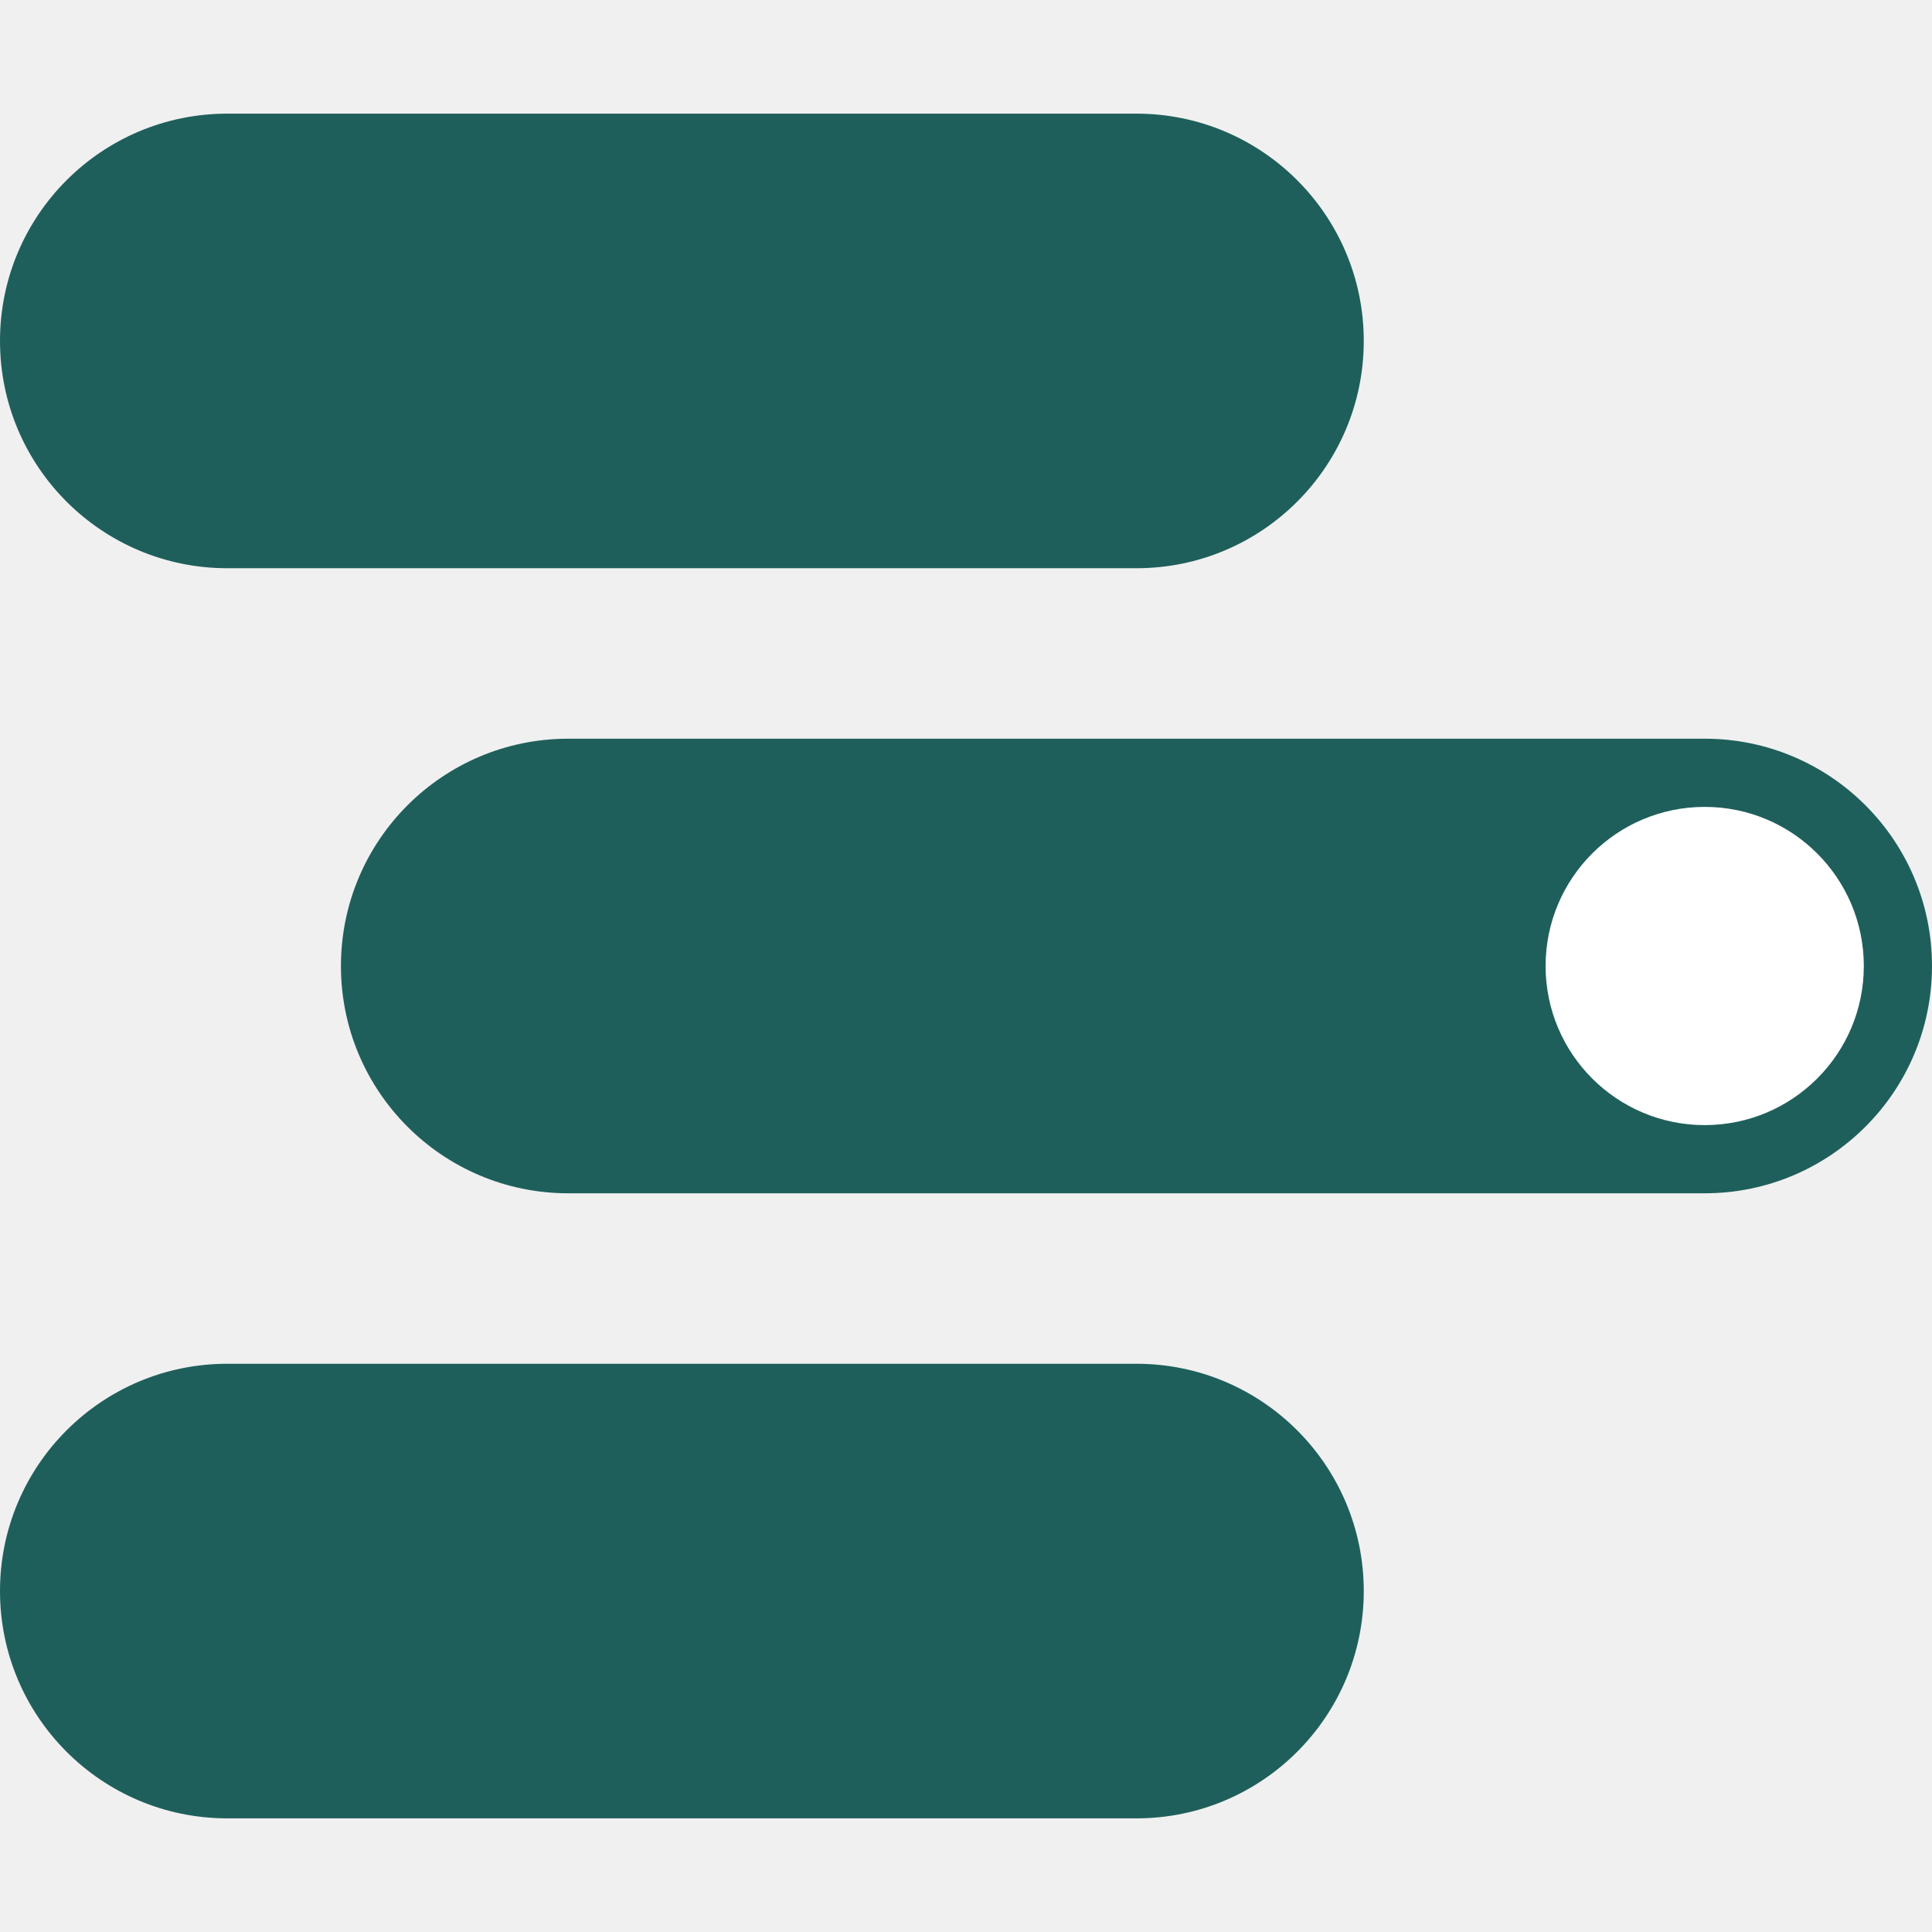
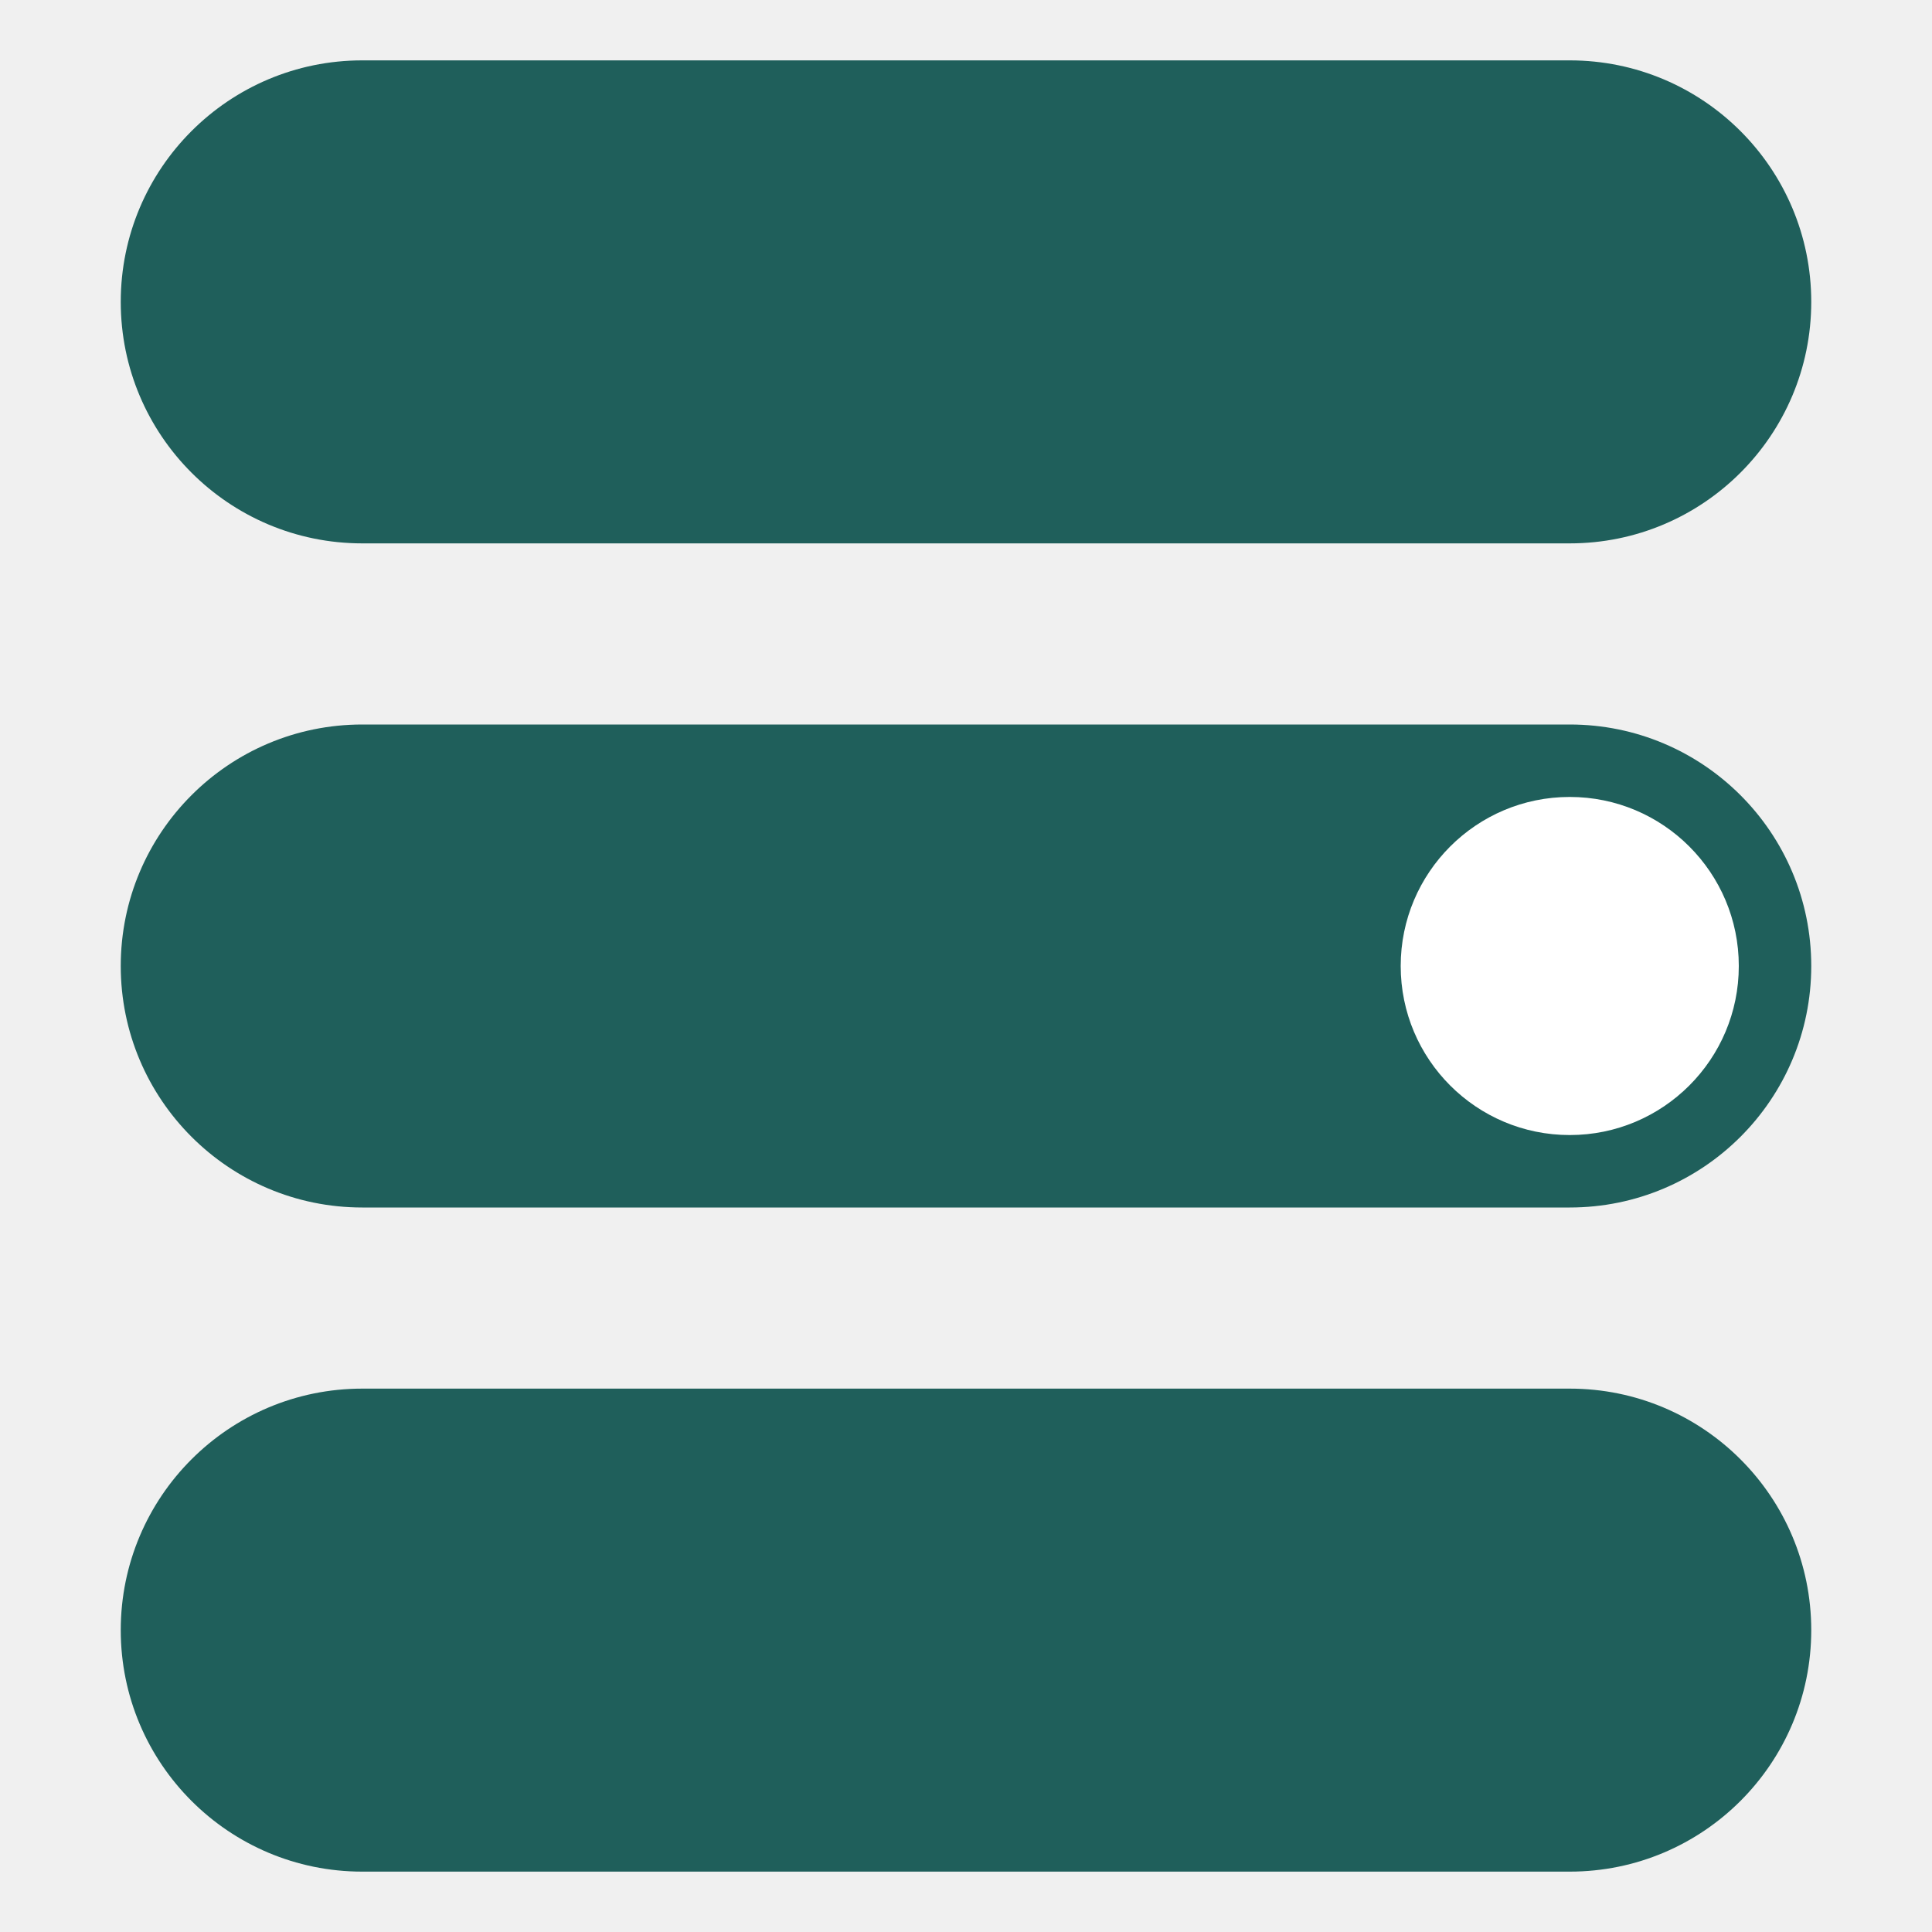
- <svg xmlns="http://www.w3.org/2000/svg" viewBox="0 -2 34 34">
+ <svg xmlns="http://www.w3.org/2000/svg" viewBox="-2 -1 32 32">
  <style>
    .bar { fill: #1f5f5b; } .knob { fill: #fff; }
    @media (prefers-color-scheme: dark) { .bar { fill: #72c4ba; } .knob { fill: #0c1e1c; } }
  </style>
-   <rect class="bar" width="24" height="8" rx="4" />
-   <rect class="bar" x="6" y="11" width="28" height="8" rx="4" />
-   <circle class="knob" cx="30" cy="15" r="2.8" />
-   <rect class="bar" y="22" width="24" height="8" rx="4" />
+   <rect class="bar" width="28" height="8" rx="4" />
+   <rect class="bar" y="11" width="28" height="8" rx="4" />
+   <circle class="knob" cx="24" cy="15" r="2.8" />
+   <rect class="bar" y="22" width="28" height="8" rx="4" />
</svg>
